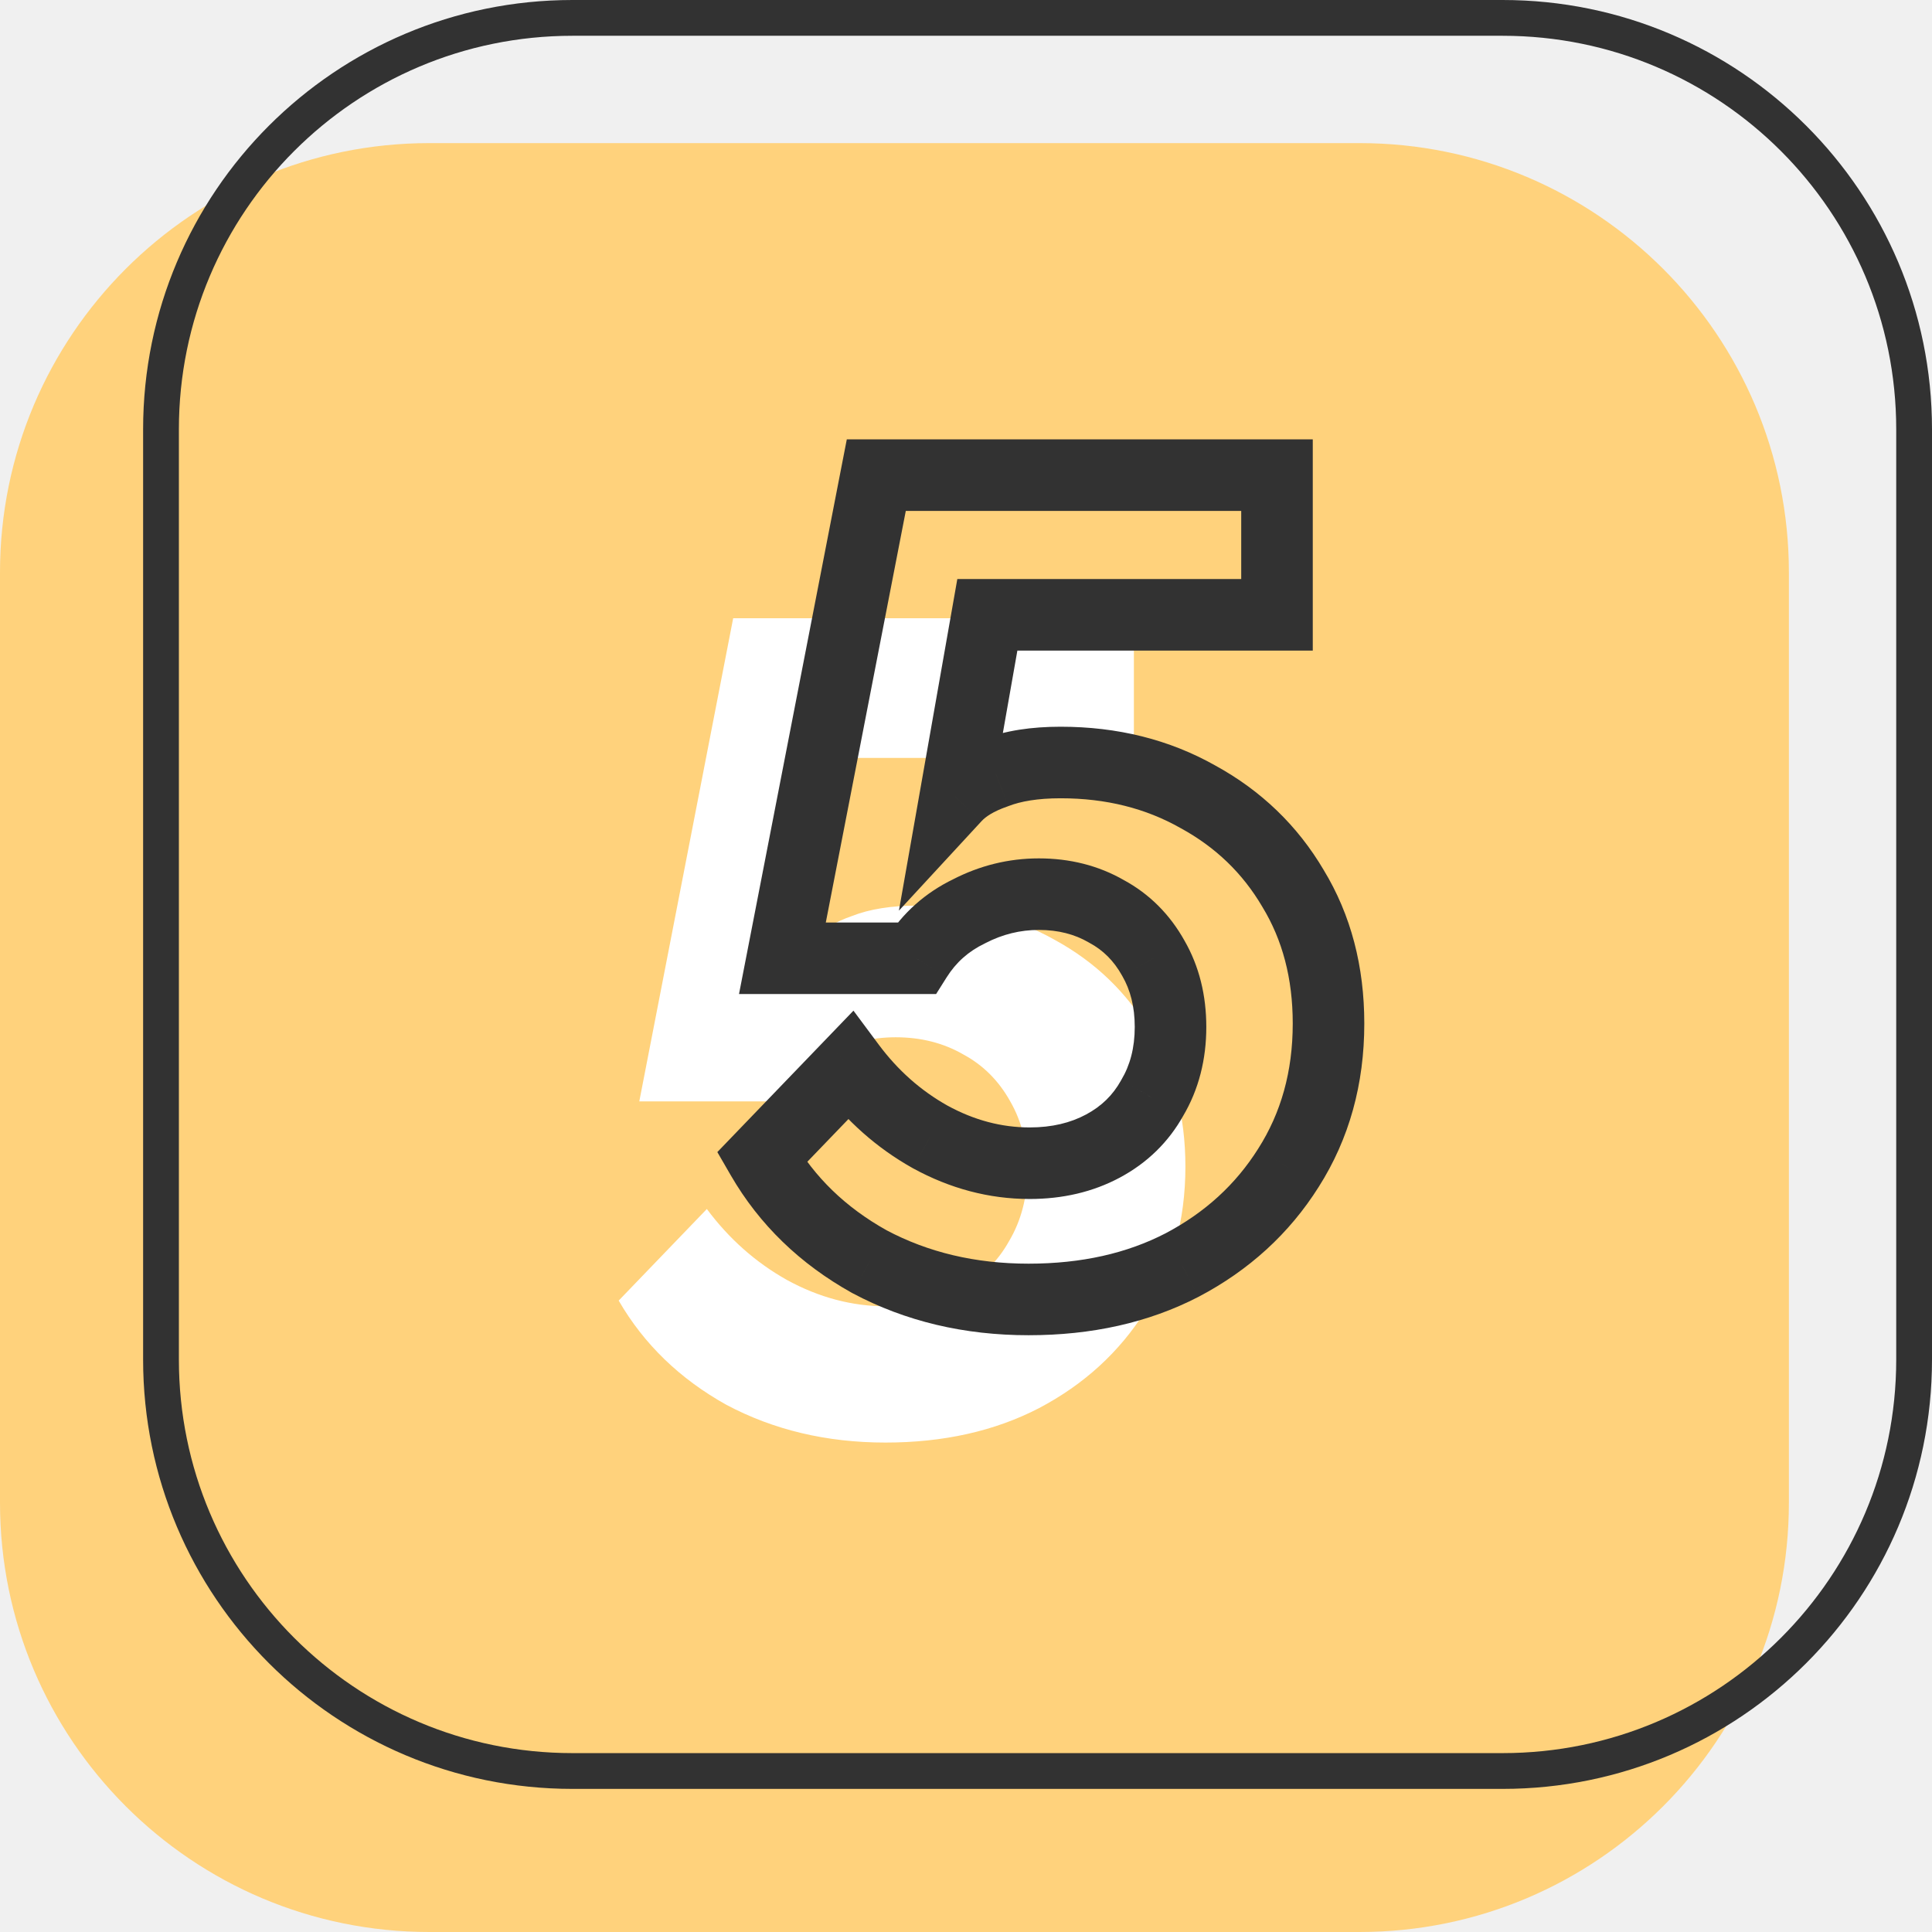
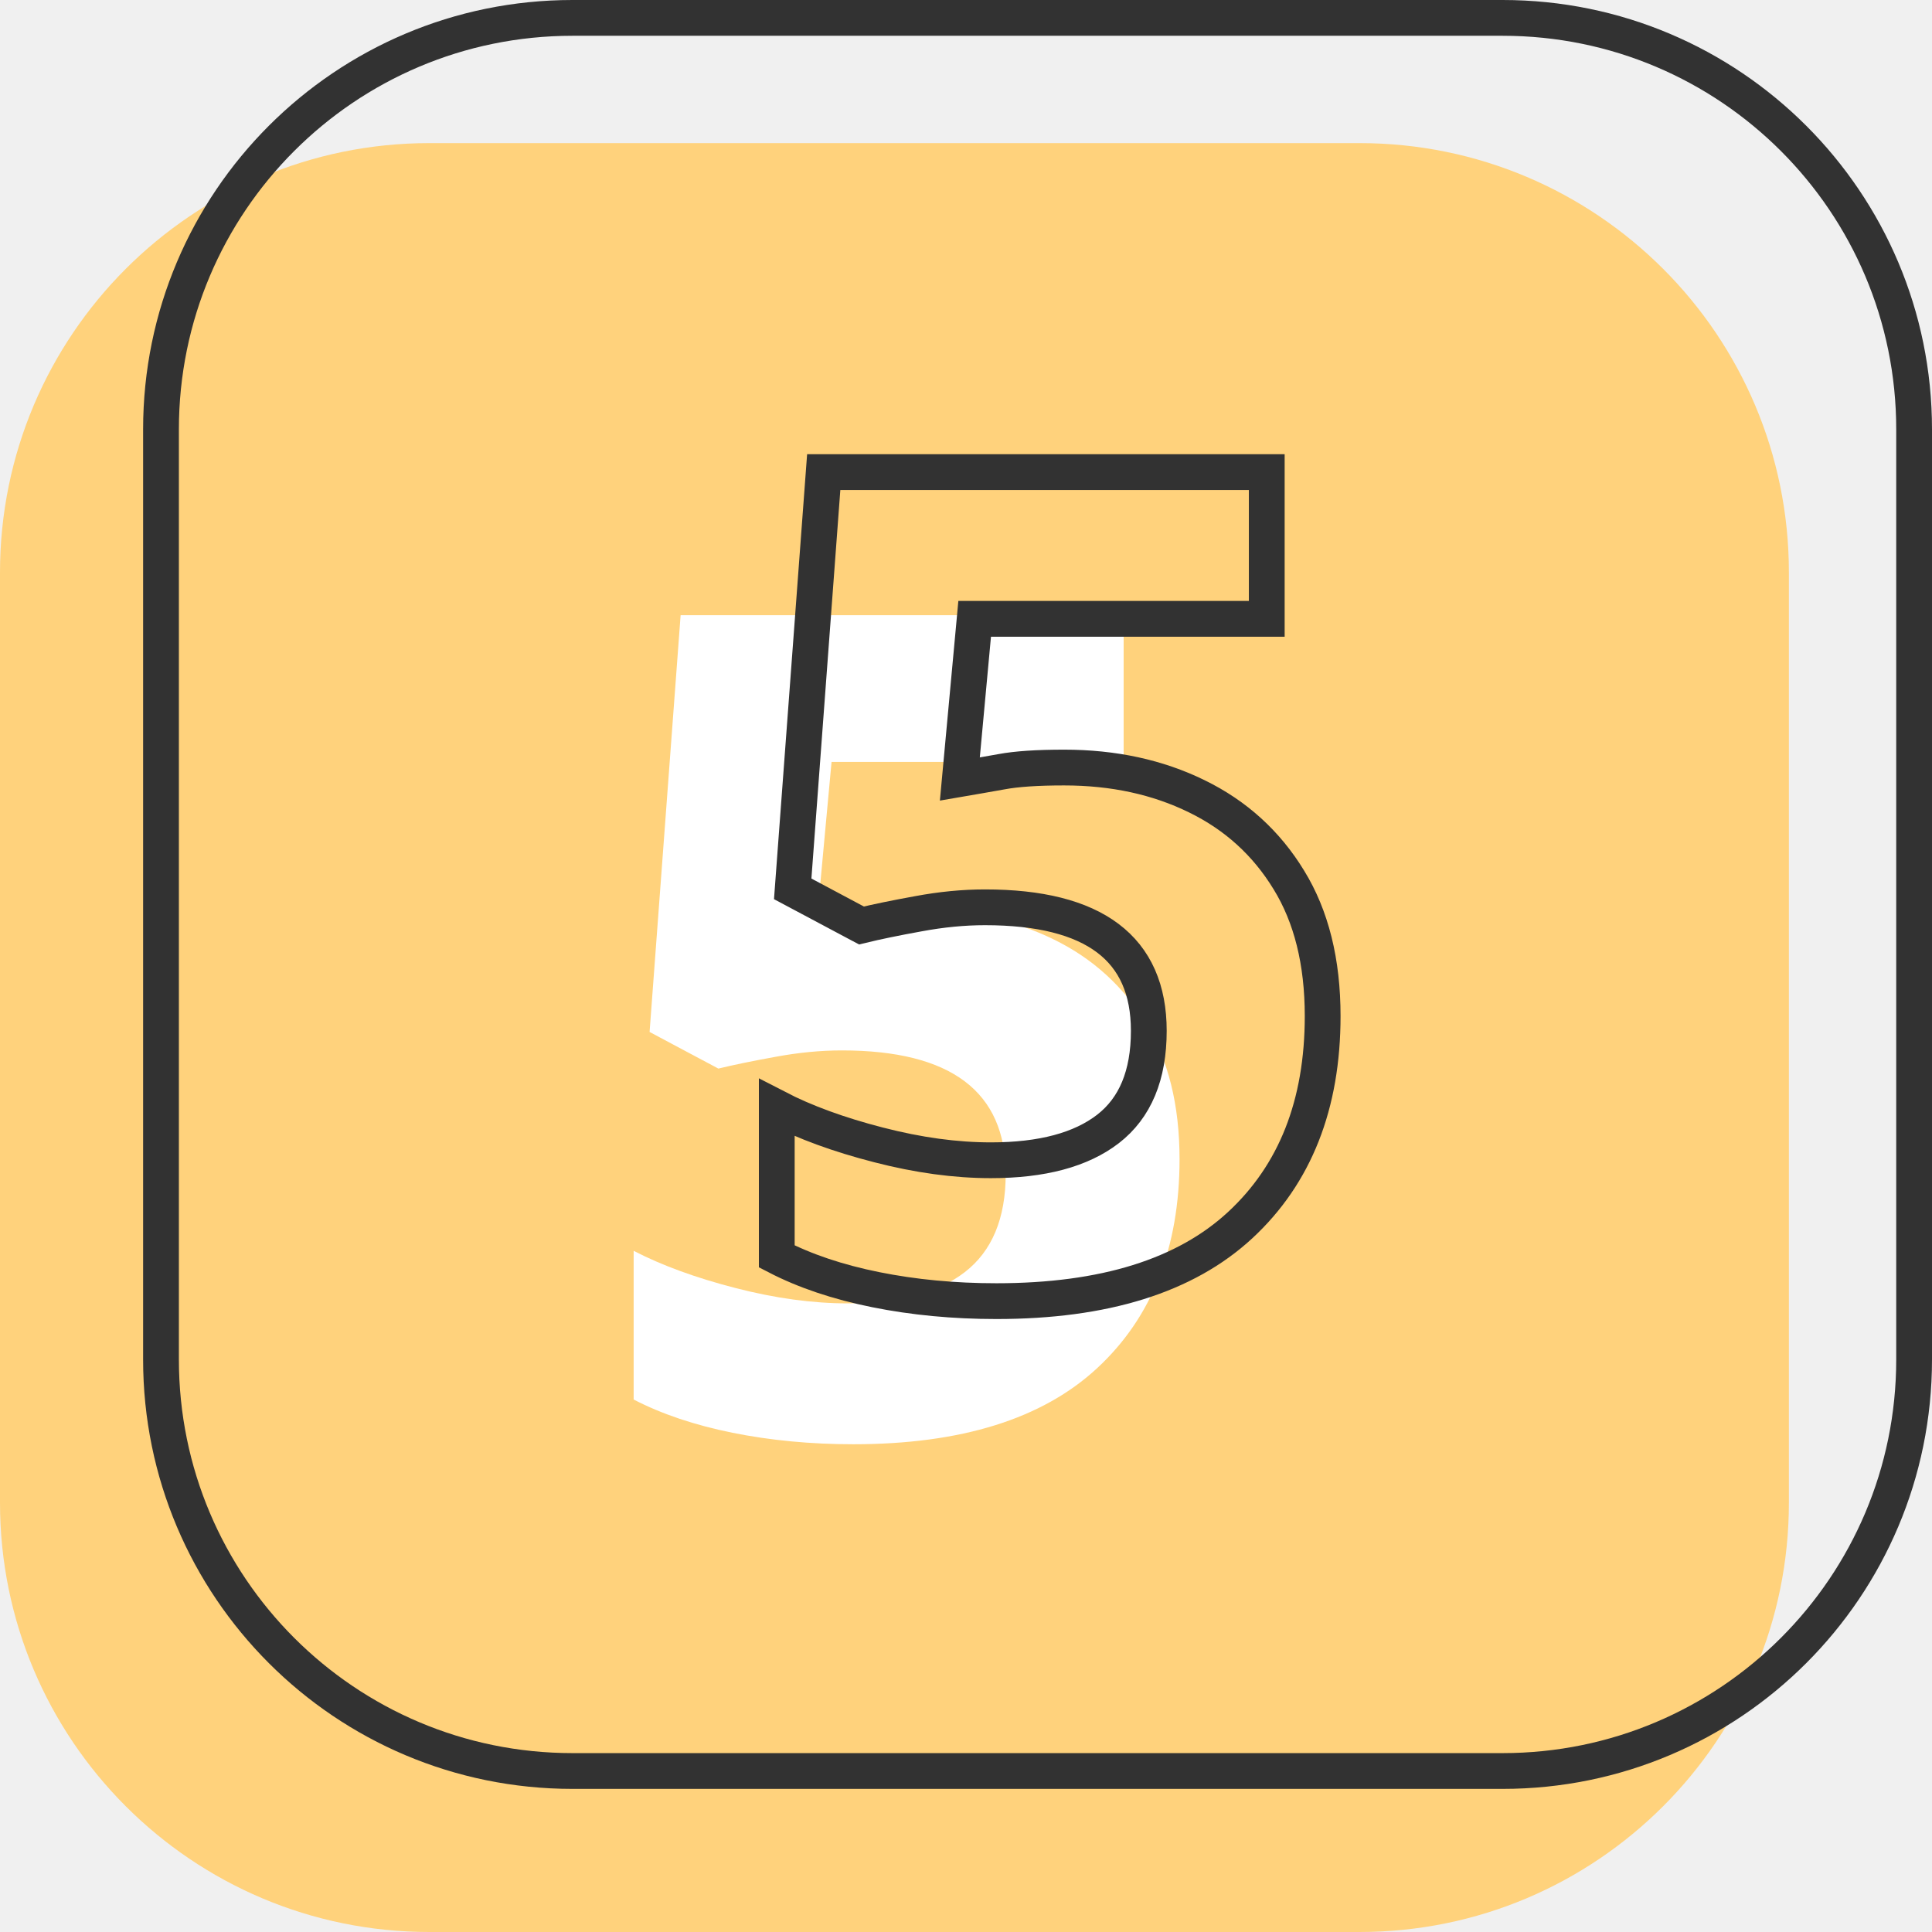
<svg xmlns="http://www.w3.org/2000/svg" width="108" height="108" viewBox="0 0 108 108" fill="none">
  <rect y="8" width="100" height="100" rx="24" fill="#FFD27C" />
  <rect x="9" y="1" width="98" height="98" rx="23" stroke="#323232" stroke-width="2" />
-   <path d="M49.497 80.64C46.212 80.64 43.247 79.936 40.601 78.528C37.999 77.077 35.993 75.136 34.585 72.704L39.513 67.584C40.751 69.248 42.244 70.571 43.993 71.552C45.785 72.533 47.641 73.024 49.561 73.024C51.097 73.024 52.463 72.704 53.657 72.064C54.852 71.424 55.769 70.528 56.409 69.376C57.092 68.224 57.433 66.901 57.433 65.408C57.433 63.957 57.113 62.677 56.473 61.568C55.833 60.416 54.959 59.541 53.849 58.944C52.74 58.304 51.481 57.984 50.073 57.984C48.708 57.984 47.407 58.304 46.169 58.944C44.932 59.541 43.951 60.416 43.225 61.568H35.737L40.985 34.56H63.385V42.368H47.193L45.401 52.544C45.913 51.989 46.66 51.541 47.641 51.2C48.623 50.816 49.839 50.624 51.289 50.624C54.148 50.624 56.708 51.264 58.969 52.544C61.231 53.781 63.001 55.488 64.281 57.664C65.604 59.84 66.265 62.357 66.265 65.216C66.265 68.245 65.519 70.933 64.025 73.28C62.575 75.584 60.591 77.397 58.073 78.72C55.599 80 52.74 80.64 49.497 80.64Z" fill="white" />
-   <path d="M48.601 70.528L47.627 72.275L47.645 72.284L47.662 72.293L48.601 70.528ZM42.585 64.704L41.144 63.317L40.1 64.402L40.854 65.706L42.585 64.704ZM47.513 59.584L49.118 58.391L47.709 56.496L46.072 58.197L47.513 59.584ZM51.993 63.552L51.015 65.296L51.024 65.301L51.033 65.306L51.993 63.552ZM61.657 64.064L62.602 65.827L62.602 65.827L61.657 64.064ZM64.409 61.376L62.689 60.356L62.675 60.38L62.661 60.405L64.409 61.376ZM64.473 53.568L62.725 54.539L62.733 54.553L62.741 54.567L64.473 53.568ZM61.849 50.944L60.85 52.676L60.875 52.691L60.901 52.705L61.849 50.944ZM54.169 50.944L55.039 52.745L55.064 52.733L55.088 52.72L54.169 50.944ZM51.225 53.568V55.568H52.329L52.918 54.634L51.225 53.568ZM43.737 53.568L41.774 53.187L41.311 55.568H43.737V53.568ZM48.985 26.56V24.56H47.337L47.022 26.178L48.985 26.56ZM71.385 26.56H73.385V24.56H71.385V26.56ZM71.385 34.368V36.368H73.385V34.368H71.385ZM55.193 34.368V32.368H53.515L53.224 34.021L55.193 34.368ZM53.401 44.544L51.432 44.197L50.25 50.906L54.871 45.901L53.401 44.544ZM55.641 43.2L56.298 45.089L56.334 45.076L56.37 45.062L55.641 43.2ZM66.969 44.544L65.984 46.285L65.997 46.292L66.009 46.298L66.969 44.544ZM72.281 49.664L70.557 50.678L70.565 50.691L70.572 50.703L72.281 49.664ZM72.025 65.28L70.338 64.206L70.333 64.214L72.025 65.28ZM66.073 70.72L66.992 72.496L67.004 72.49L66.073 70.72ZM57.497 70.64C54.507 70.64 51.87 70.002 49.541 68.763L47.662 72.293C50.623 73.87 53.916 74.64 57.497 74.64V70.64ZM49.575 68.781C47.267 67.495 45.532 65.803 44.316 63.702L40.854 65.706C42.454 68.469 44.73 70.66 47.627 72.275L49.575 68.781ZM44.026 66.091L48.954 60.971L46.072 58.197L41.144 63.317L44.026 66.091ZM45.908 60.777C47.308 62.659 49.012 64.173 51.015 65.296L52.972 61.808C51.476 60.969 50.194 59.837 49.118 58.391L45.908 60.777ZM51.033 65.306C53.1 66.438 55.284 67.024 57.561 67.024V63.024C55.999 63.024 54.471 62.629 52.954 61.798L51.033 65.306ZM57.561 67.024C59.382 67.024 61.08 66.642 62.602 65.827L60.713 62.301C59.845 62.766 58.812 63.024 57.561 63.024V67.024ZM62.602 65.827C64.125 65.011 65.326 63.845 66.158 62.347L62.661 60.405C62.213 61.211 61.579 61.837 60.713 62.301L62.602 65.827ZM66.13 62.396C67.016 60.9 67.433 59.218 67.433 57.408H63.433C63.433 58.585 63.168 59.548 62.689 60.356L66.13 62.396ZM67.433 57.408C67.433 55.654 67.043 54.02 66.206 52.569L62.741 54.567C63.183 55.334 63.433 56.261 63.433 57.408H67.433ZM66.222 52.597C65.405 51.127 64.259 49.97 62.797 49.183L60.901 52.705C61.658 53.112 62.262 53.705 62.725 54.539L66.222 52.597ZM62.849 49.212C61.406 48.379 59.796 47.984 58.073 47.984V51.984C59.166 51.984 60.074 52.229 60.85 52.676L62.849 49.212ZM58.073 47.984C56.382 47.984 54.766 48.384 53.25 49.168L55.088 52.72C56.047 52.224 57.034 51.984 58.073 51.984V47.984ZM53.3 49.143C51.728 49.902 50.46 51.03 49.533 52.502L52.918 54.634C53.441 53.802 54.136 53.181 55.039 52.745L53.3 49.143ZM51.225 51.568H43.737V55.568H51.225V51.568ZM45.7 53.95L50.949 26.942L47.022 26.178L41.774 53.187L45.7 53.95ZM48.985 28.56H71.385V24.56H48.985V28.56ZM69.385 26.56V34.368H73.385V26.56H69.385ZM71.385 32.368H55.193V36.368H71.385V32.368ZM53.224 34.021L51.432 44.197L55.371 44.891L57.163 34.715L53.224 34.021ZM54.871 45.901C55.092 45.661 55.516 45.361 56.298 45.089L54.984 41.311C53.803 41.722 52.735 42.318 51.932 43.187L54.871 45.901ZM56.37 45.062C57.05 44.797 58 44.624 59.289 44.624V40.624C57.677 40.624 56.196 40.835 54.913 41.337L56.37 45.062ZM59.289 44.624C61.838 44.624 64.053 45.191 65.984 46.285L67.954 42.803C65.363 41.337 62.458 40.624 59.289 40.624V44.624ZM66.009 46.298C67.961 47.366 69.465 48.82 70.557 50.678L74.005 48.65C72.538 46.156 70.5 44.196 67.929 42.789L66.009 46.298ZM70.572 50.703C71.682 52.529 72.265 54.678 72.265 57.216H76.265C76.265 54.037 75.526 51.151 73.99 48.625L70.572 50.703ZM72.265 57.216C72.265 59.9 71.609 62.209 70.338 64.206L73.713 66.354C75.428 63.658 76.265 60.59 76.265 57.216H72.265ZM70.333 64.214C69.078 66.207 67.363 67.783 65.143 68.95L67.004 72.49C69.818 71.012 72.071 68.961 73.718 66.346L70.333 64.214ZM65.154 68.944C63.007 70.054 60.473 70.64 57.497 70.64V74.64C61.007 74.64 64.19 73.946 66.992 72.496L65.154 68.944Z" fill="#323232" />
+   <text fill="white" xml:space="preserve" style="white-space: pre" font-family="Raleway" font-size="64" font-weight="bold" letter-spacing="0.01em">
+     <tspan x="32.281" y="80.092">5</tspan>
+   </text>
+   <text stroke="#323232" stroke-width="2" xml:space="preserve" style="white-space: pre" font-family="Raleway" font-size="64" font-weight="bold" letter-spacing="0.01em">
+     <tspan x="40.281" y="72.092">5</tspan>
+   </text>
</svg>
